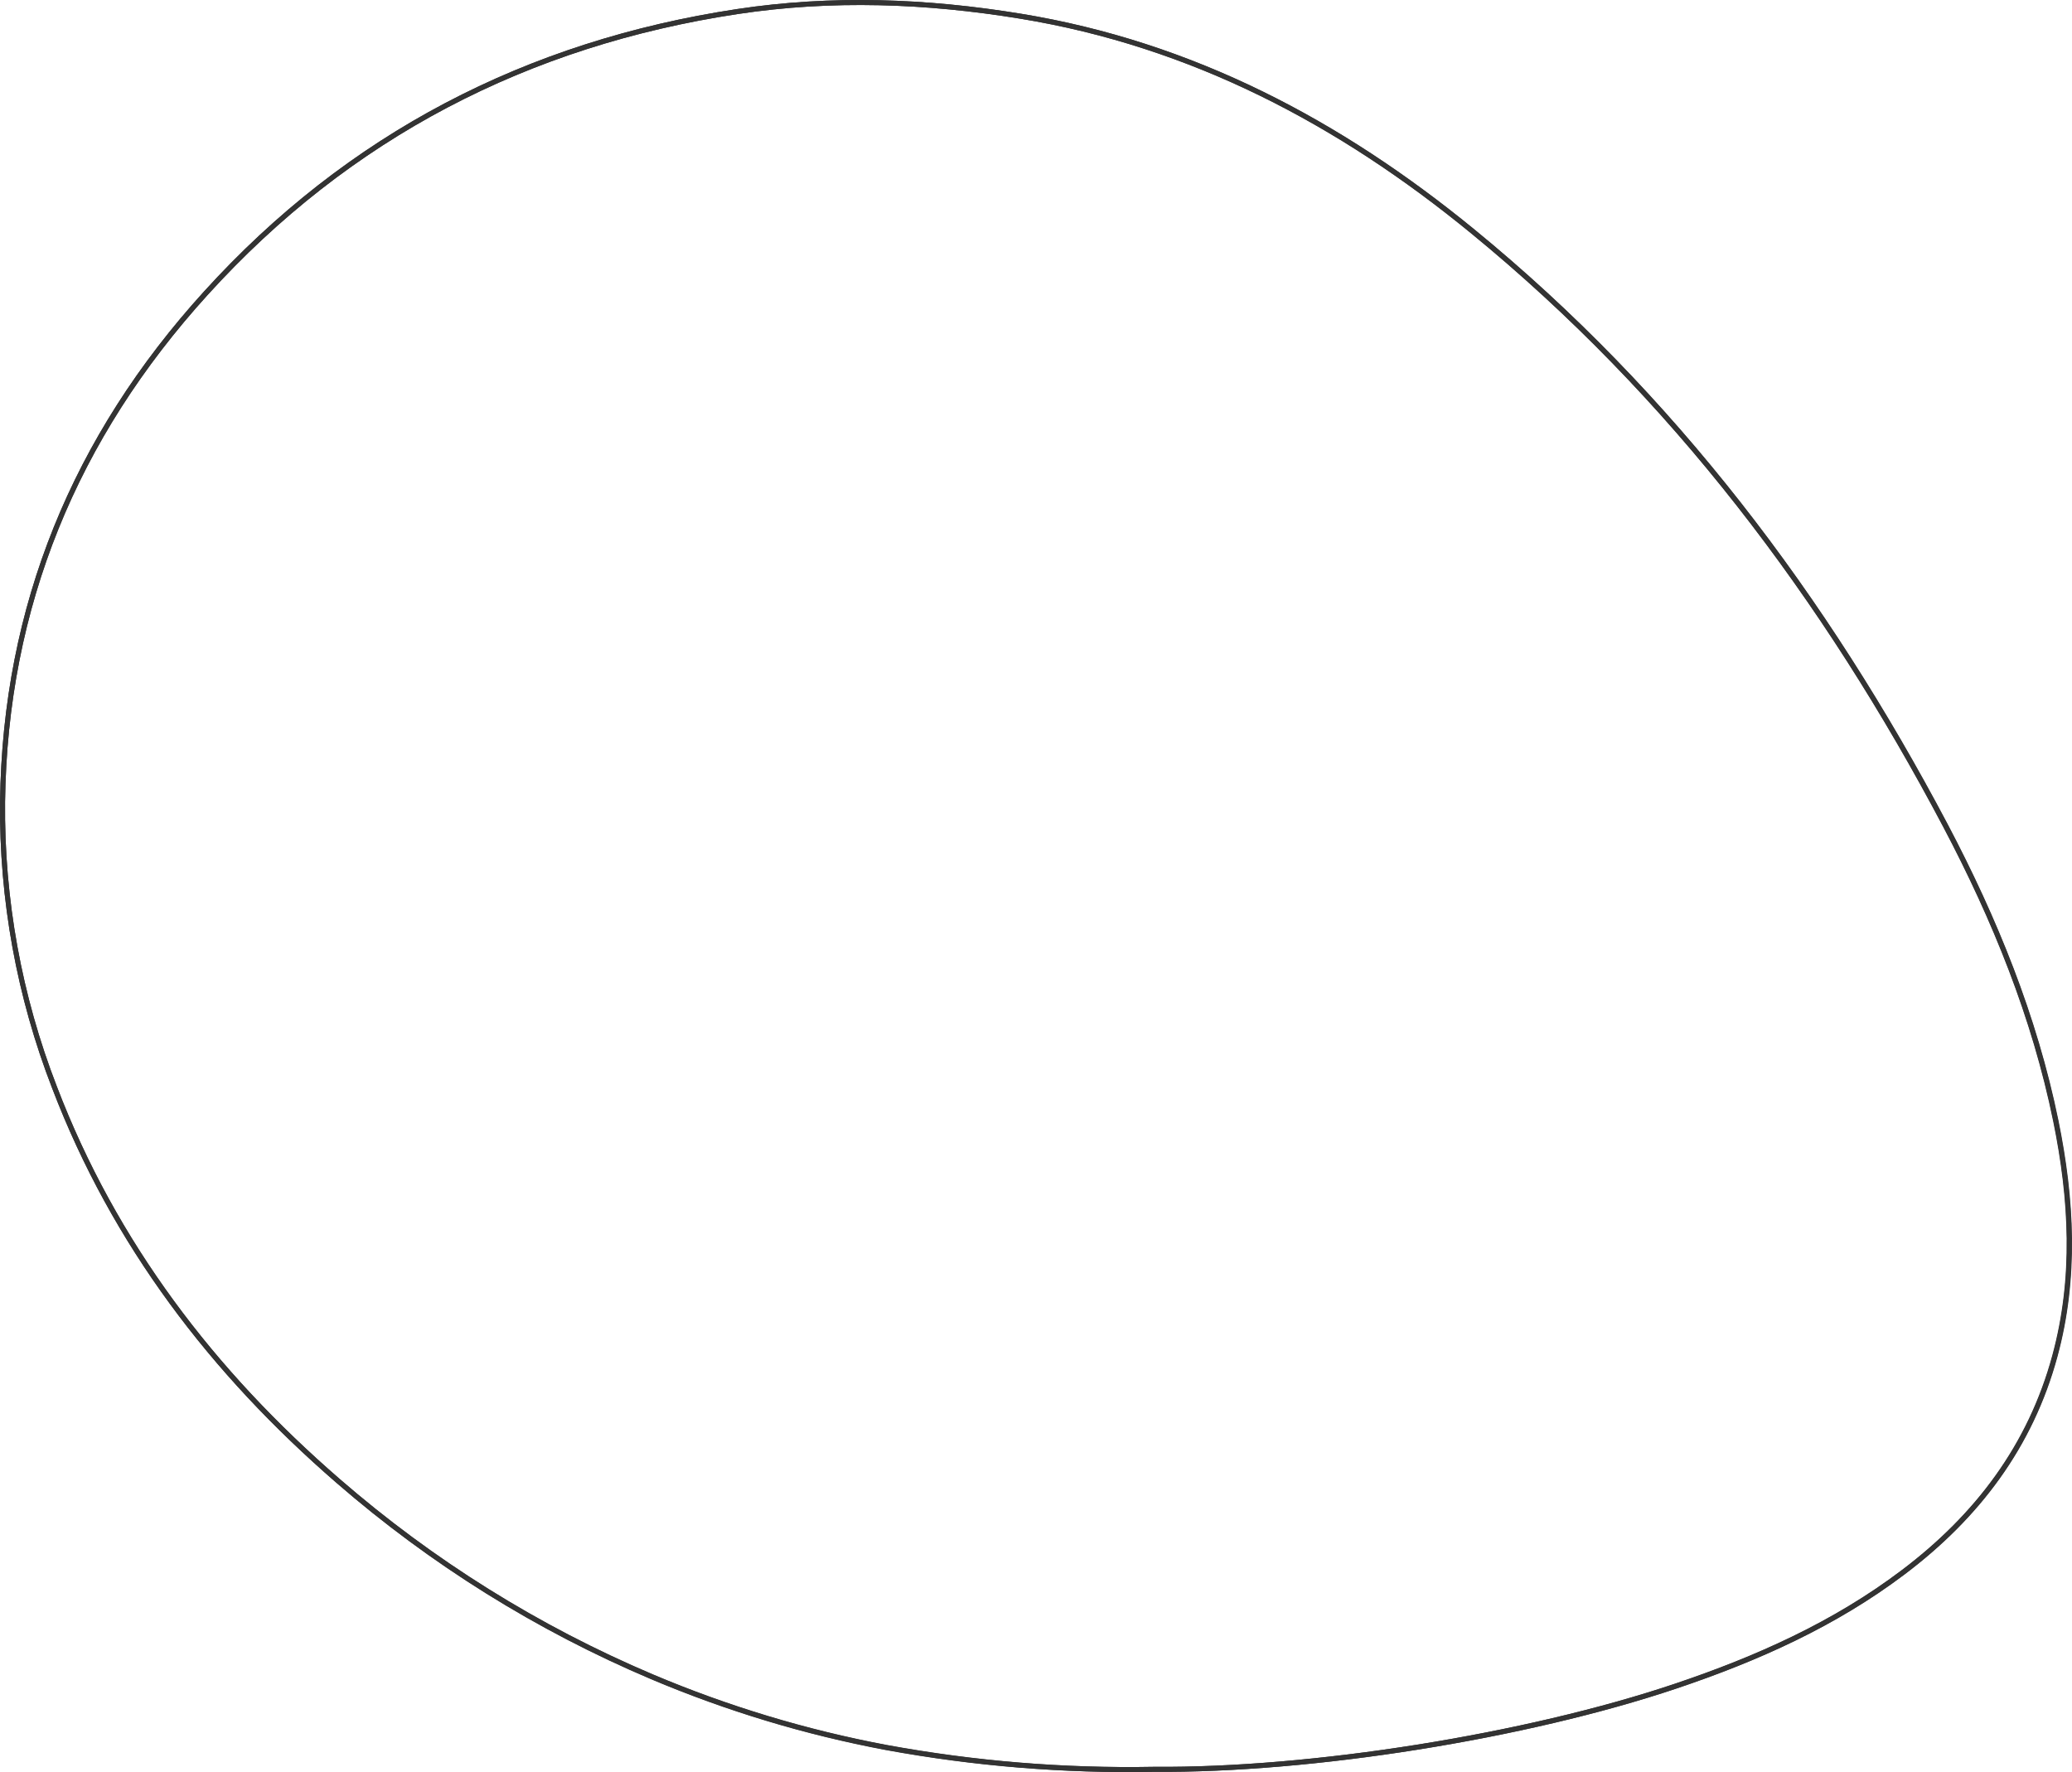
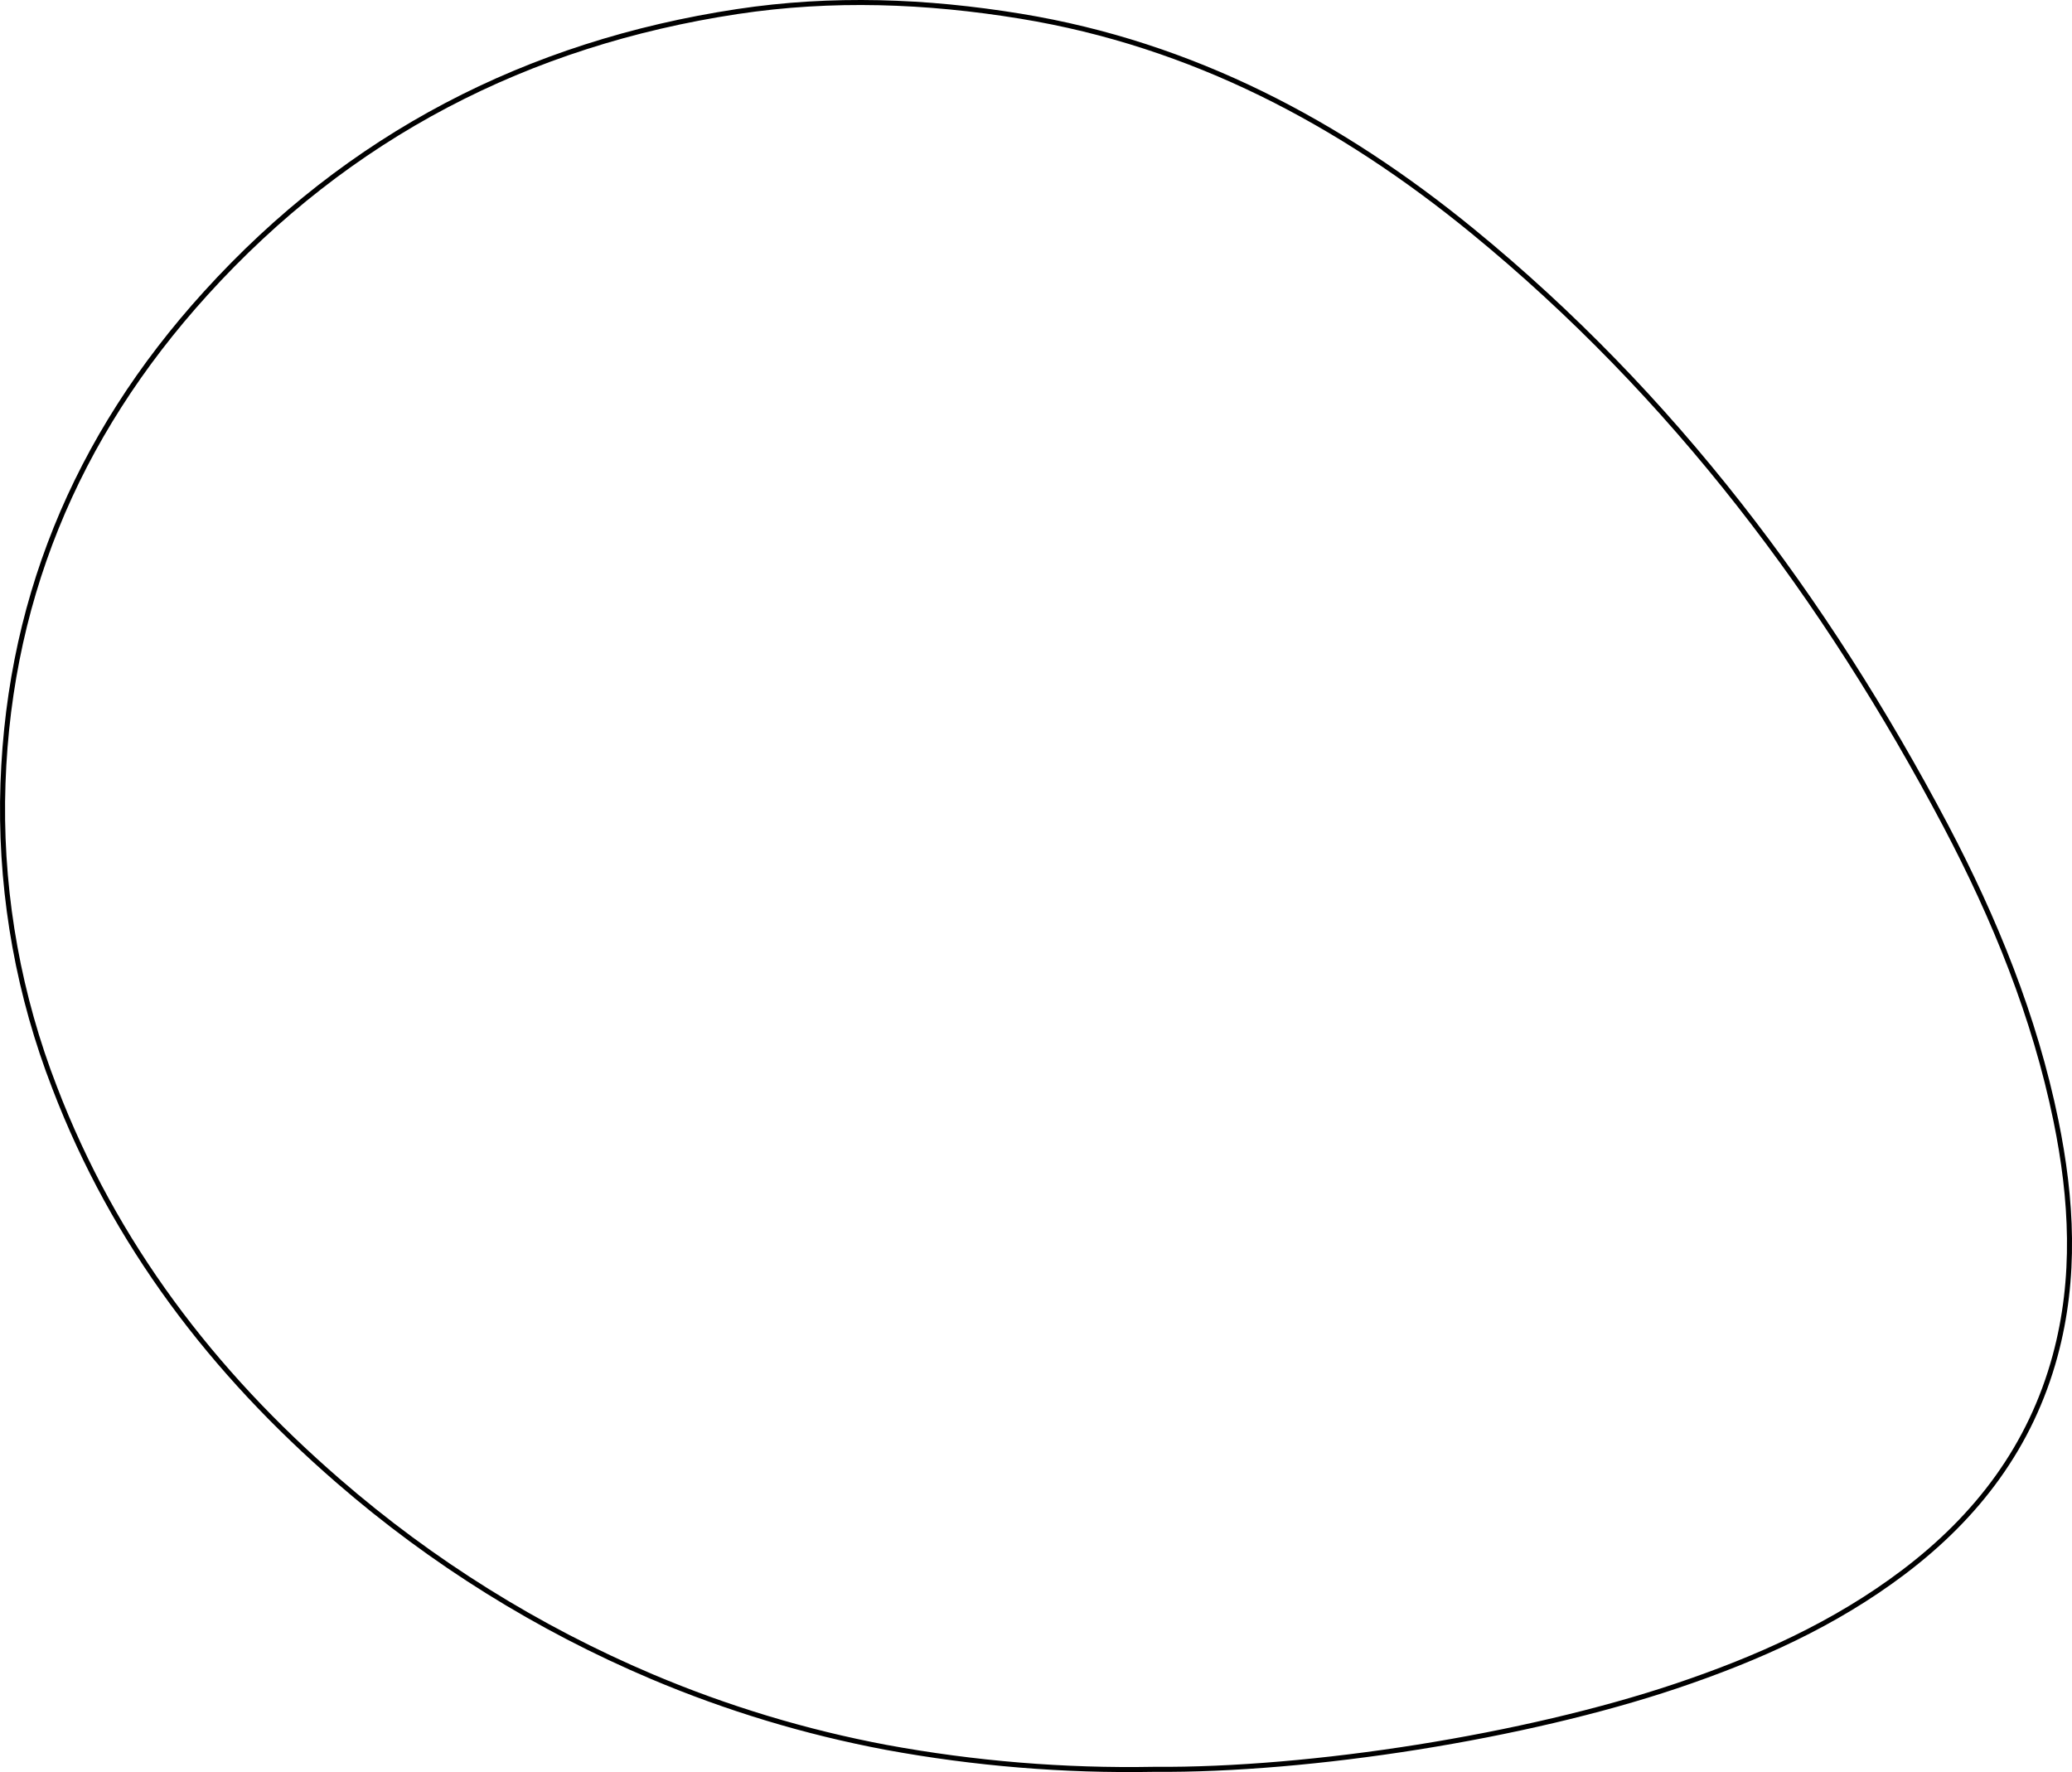
<svg xmlns="http://www.w3.org/2000/svg" viewBox="0 0 412.83 353.05">
  <defs>
    <style>.cls-1{opacity:0.8;}.cls-2{fill:none;stroke:#000;}</style>
  </defs>
-   <g id="Ebene_2" data-name="Ebene 2">
-     <g id="Ebene_1-2" data-name="Ebene 1">
-       <g class="cls-1">
-         <path class="cls-2" d="M229.91,352.52c31.38.25,74-6.5,104.06-16.6,16.14-5.43,31.58-12.32,45.27-22.67,14.72-11.12,25.34-25.1,30.22-43.1,4.23-15.59,3.36-31.25.18-46.83-4.25-20.75-12.17-40.2-22-58.86-24-45.39-54.33-85.76-94.22-118.4C267,24.44,237.55,8.83,203.35,3.23,184.53.15,165.78-.55,146.92,2.3,105.06,8.64,69.46,27.05,41,58.43,15,87.06,1,120.72.51,159.73a153.21,153.21,0,0,0,10.36,56.92c11.89,31.12,31.51,56.75,56.52,78.41a235.59,235.59,0,0,0,62.51,39,227.77,227.77,0,0,0,46.64,14.08A267.5,267.5,0,0,0,229.91,352.52Z" />
-         <path class="cls-2" d="M229.91,352.52a267.5,267.5,0,0,1-53.37-4.34A227.77,227.77,0,0,1,129.9,334.1a235.59,235.59,0,0,1-62.51-39c-25-21.66-44.63-47.29-56.52-78.41A153.21,153.21,0,0,1,.51,159.73C1,120.72,15,87.06,41,58.43,69.46,27.05,105.06,8.64,146.92,2.3c18.86-2.85,37.61-2.15,56.43.93,34.2,5.6,63.62,21.21,90,42.83,39.89,32.64,70.26,73,94.22,118.4,9.85,18.66,17.77,38.11,22,58.86,3.18,15.58,4.05,31.24-.18,46.83-4.88,18-15.5,32-30.22,43.1-13.69,10.35-29.13,17.24-45.27,22.67C304,346,261.29,352.77,229.91,352.52Z" />
-       </g>
-     </g>
-   </g>
+   <path class="cls-2" d="M229.91,352.52c31.38.25,74-6.5,104.06-16.6,16.14-5.43,31.58-12.32,45.27-22.67,14.72-11.12,25.34-25.1,30.22-43.1,4.23-15.59,3.36-31.25.18-46.83-4.25-20.75-12.17-40.2-22-58.86-24-45.39-54.33-85.76-94.22-118.4C267,24.44,237.55,8.83,203.35,3.23,184.53.15,165.78-.55,146.92,2.3,105.06,8.64,69.46,27.05,41,58.43,15,87.06,1,120.72.51,159.73a153.21,153.21,0,0,0,10.36,56.92c11.89,31.12,31.51,56.75,56.52,78.41a235.59,235.59,0,0,0,62.51,39,227.77,227.77,0,0,0,46.64,14.08A267.5,267.5,0,0,0,229.91,352.52Z" />
</svg>
